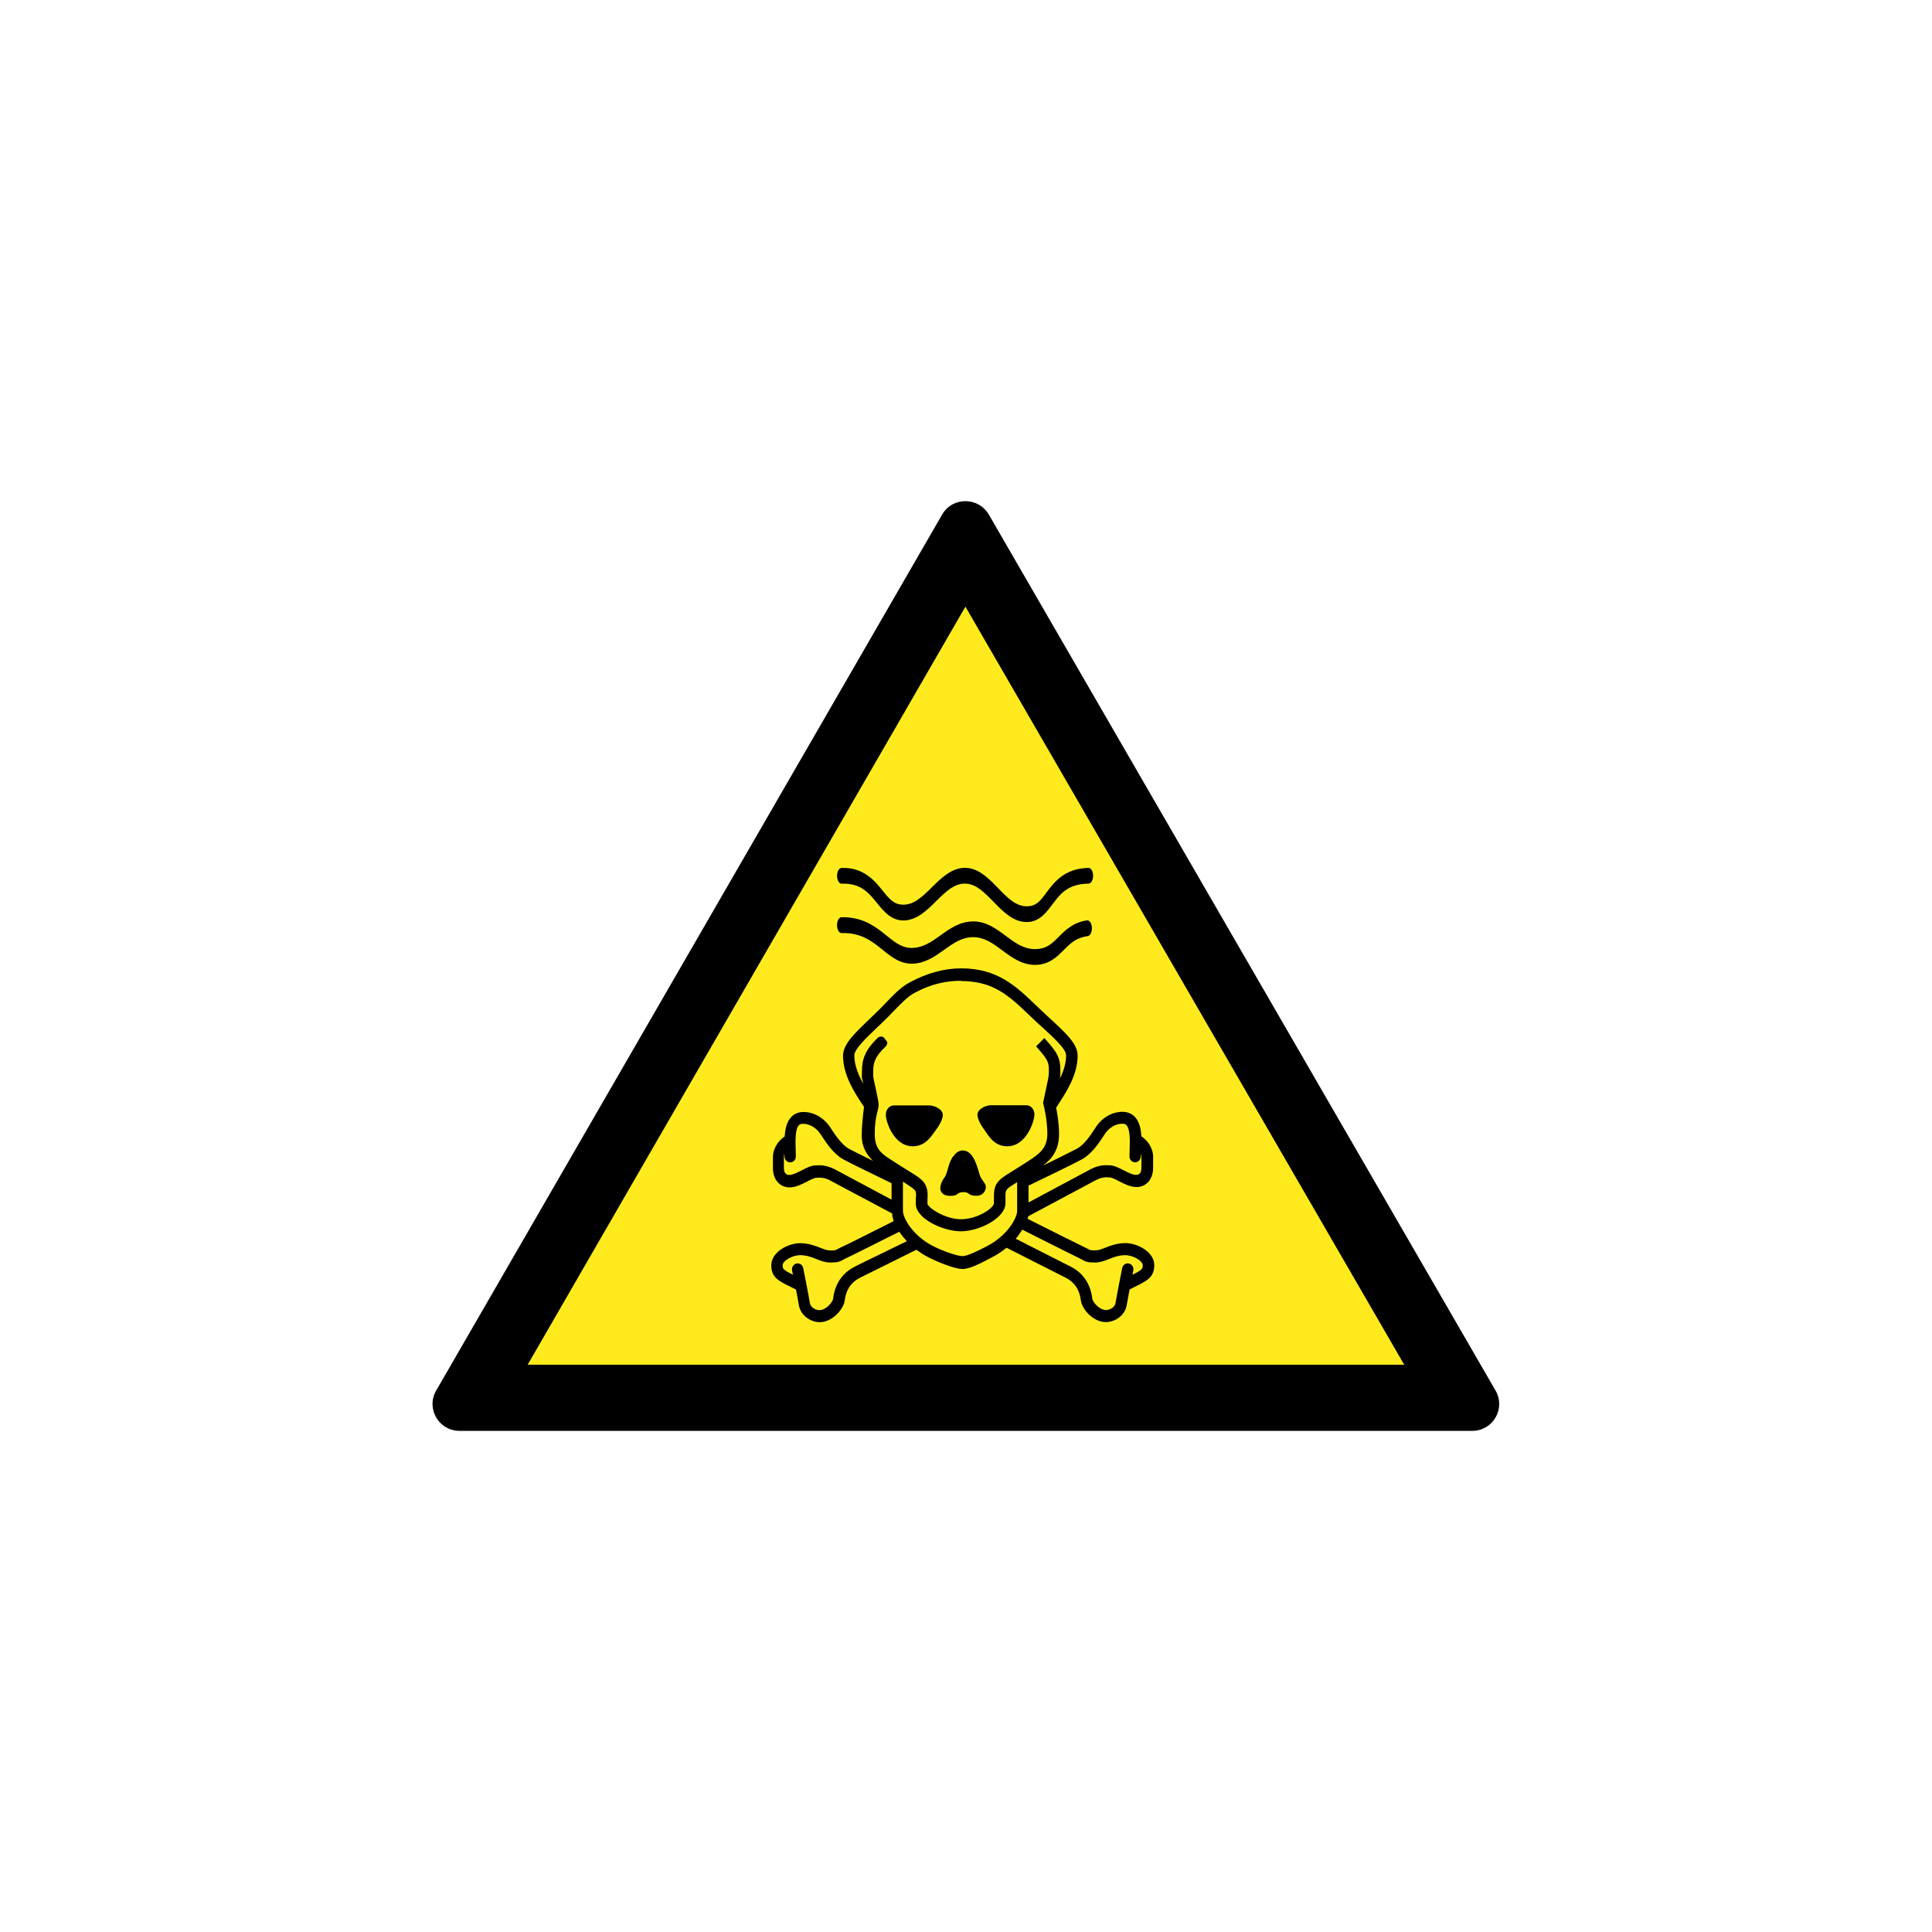
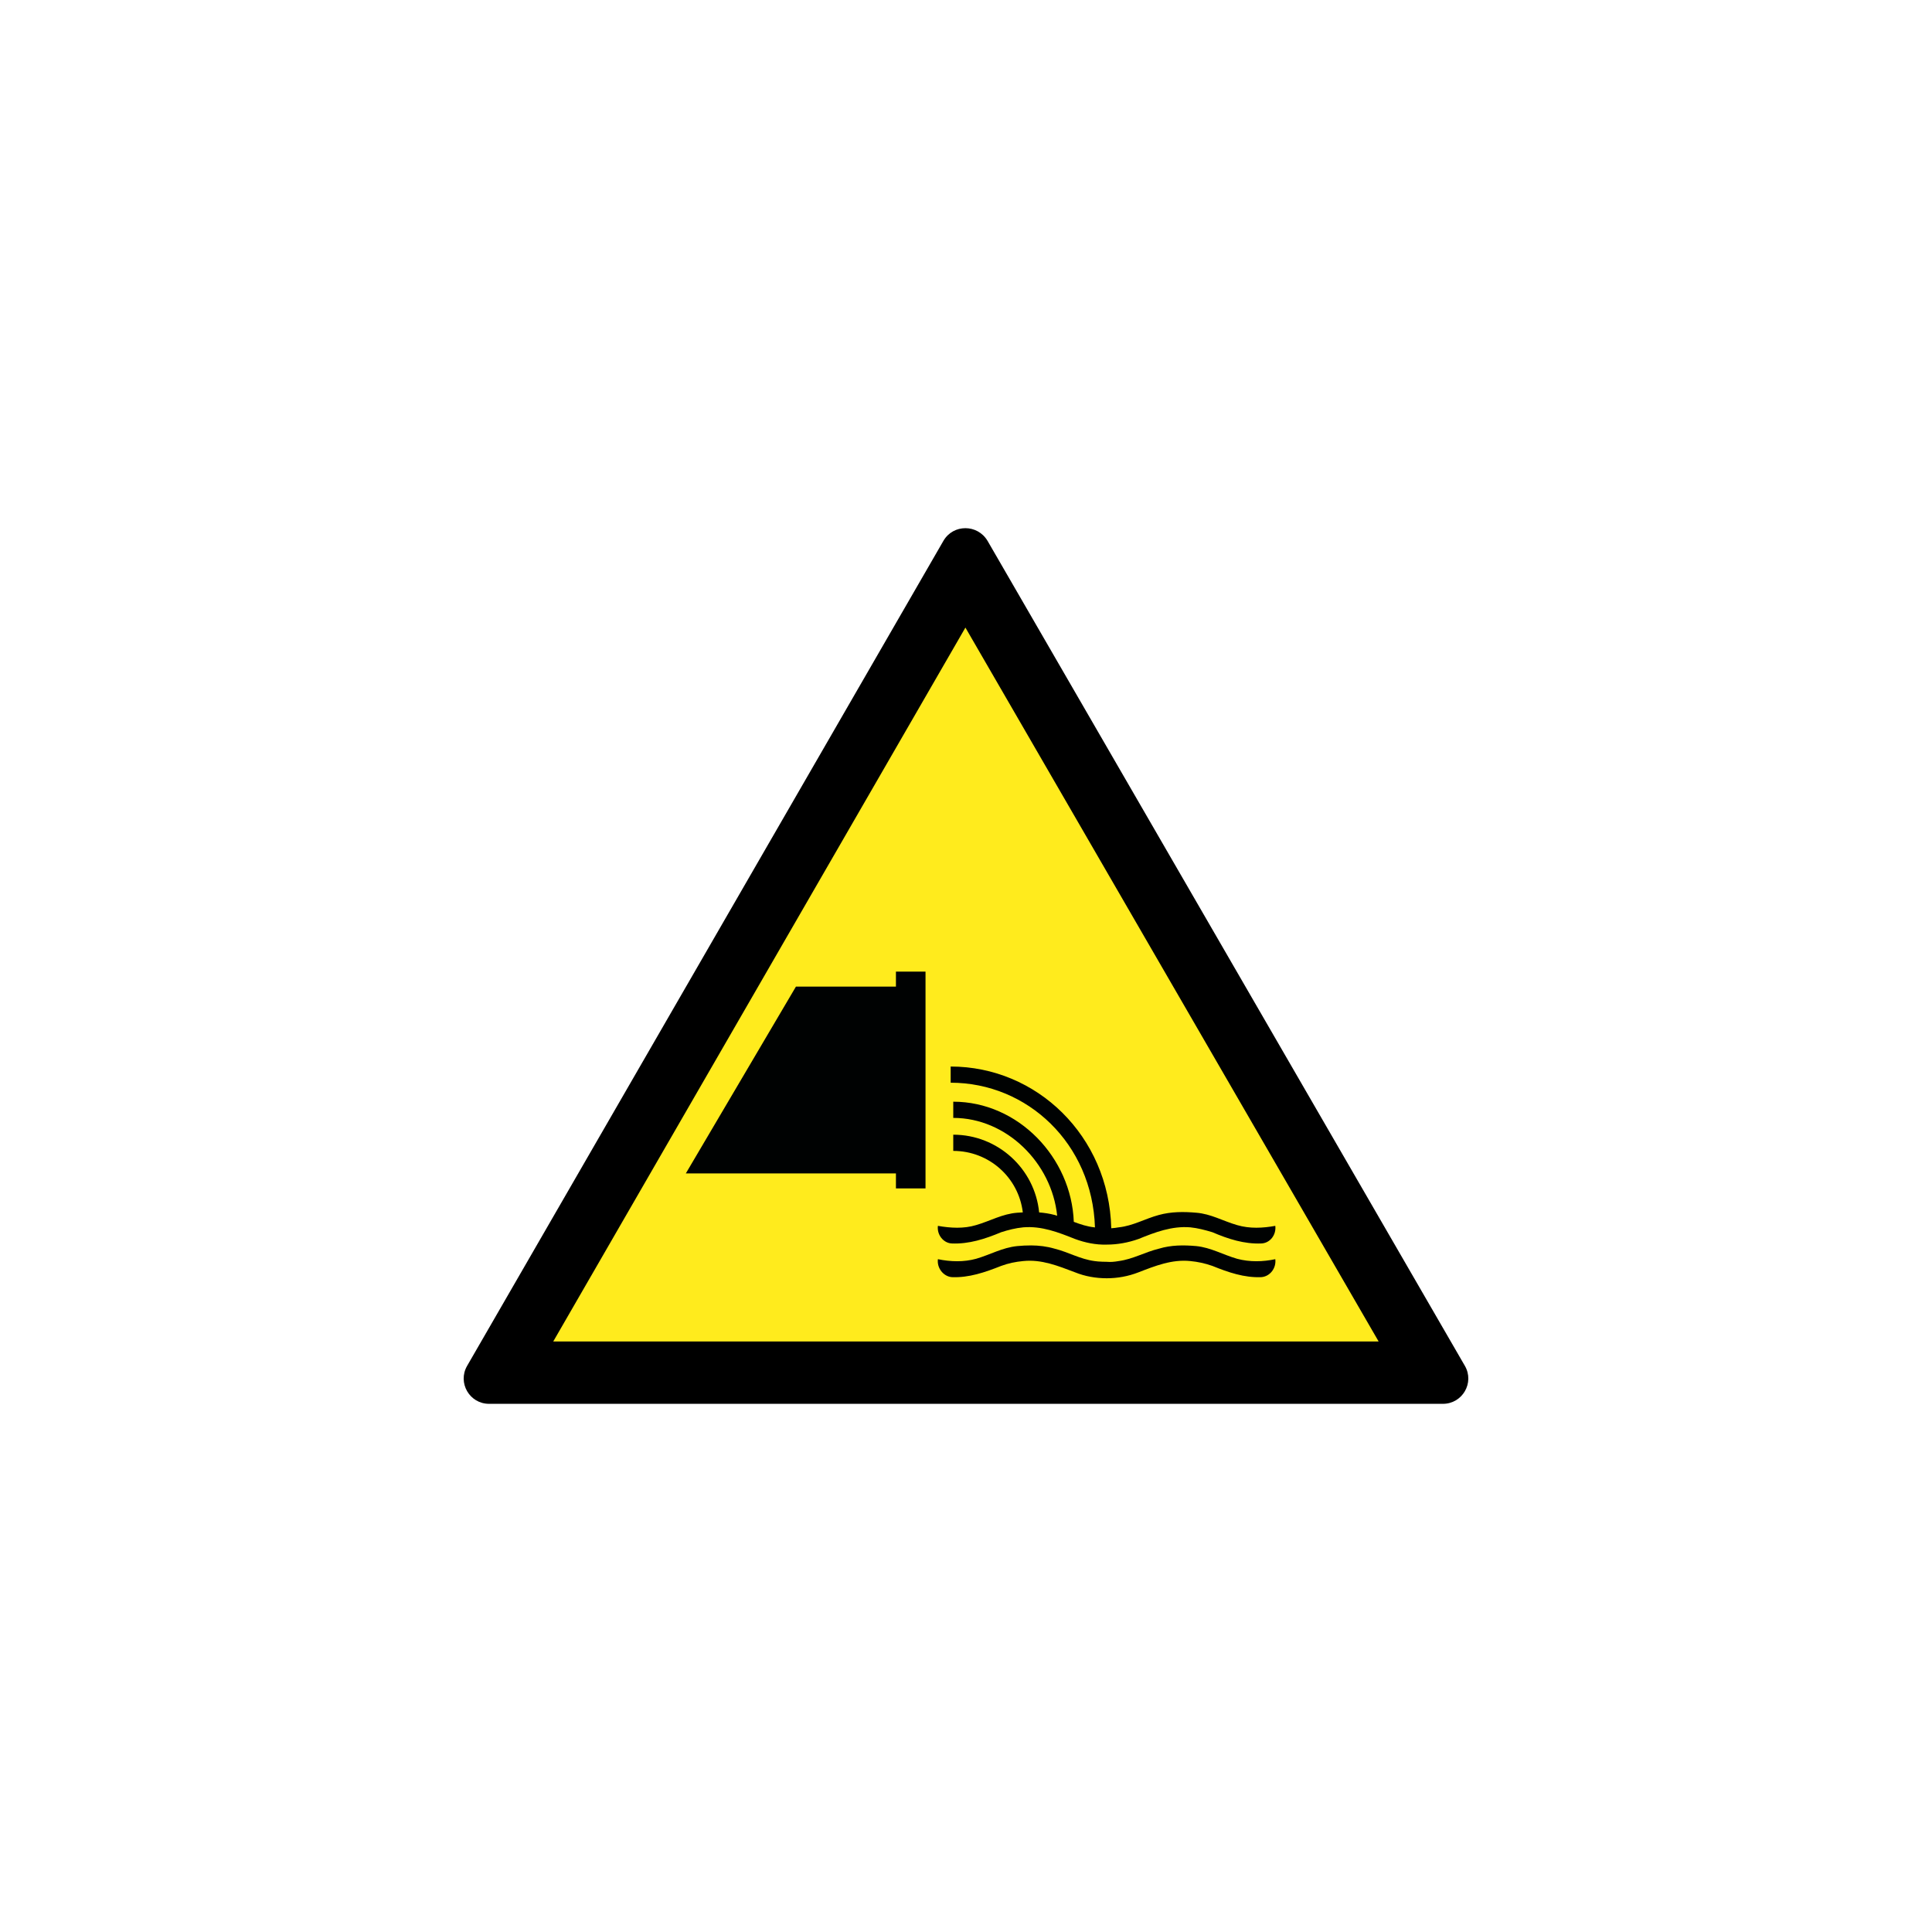
- <svg xmlns="http://www.w3.org/2000/svg" version="1.1" id="svg8" x="0px" y="0px" width="125px" height="125px" viewBox="0 0 125 125" style="enable-background:new 0 0 125 125;" xml:space="preserve">
-   <style type="text/css">
+ <svg xmlns="http://www.w3.org/2000/svg" version="1.1" id="svg8" x="0px" y="0px" viewBox="0 0 125 125" xml:space="preserve" width="125" height="125">
+   <defs id="defs1174" />
+   <style type="text/css" id="style1162">
	.st0{fill:#FFEB1D;}
+ 	.st1{fill-rule:evenodd;clip-rule:evenodd;}
</style>
-   <g id="g2711" transform="matrix(0.08406927,0,0,0.08406927,29.92736,33.50871)">
-     <g id="g2654">
-       <polygon id="polygon2650" class="st0" points="387,17.3 768.8,677.2 6,677.2   " />
-       <path id="path2652" d="M413.2,22.8L413.2,22.8L413.2,22.8 M387,68.3l337.7,583.4H50.1L387,68.3     M387-12.9c-7,0-13.9,3.4-17.9,10.3L-20.3,671.6c-8,13.8,2,31,17.9,31h779.5c15.9,0,25.9-17.2,17.9-31L405-2.6    C400.9-9.5,393.9-12.9,387-12.9z" />
+   <g id="g1182" transform="matrix(0.08406927,0,0,0.08406927,29.92736,33.50871)">
+     <g id="g1168">
+       <polygon id="polygon1164" points="387,36.4 746.6,657.8 28.2,657.8 " class="st0" style="fill:#ffeb1d" />
+       <path id="path1166" d="m 411.7,41.6 v 0 0 M 387,84.4 705,633.8 H 69.8 L 387,84.4 m 0,-76.5 c -6.6,0 -13.1,3.2 -16.9,9.7 L 3.5,652.6 c -7.5,13 1.9,29.2 16.9,29.2 h 734.1 c 15,0 24.4,-16.2 16.9,-29.2 L 404,17.6 C 400.1,11.1 393.5,7.9 387,7.9 Z" />
    </g>
  </g>
-   <g id="g837" transform="matrix(0.03831759,-0.03831759,0.03831759,0.03831759,15.5418,62.53832)">
-     <g id="g852" transform="matrix(0.7003457,0.7003457,-0.7384818,0.7384818,613.586,-87.3444)">
-       <path id="path839-7" d="M480.2,736.7c10.8,0,7.1-4.3,16.2-4.3c7.4,0,5,4.2,15.1,4.2    c9.4,0,11.7-7.1,11.7-10c0-4.5-5.1-7.3-7.3-13.4c-2.2-6.1-6.7-28.4-20.3-28.4c-5,0-7.9,2.1-11.7,6.6c-6.2,7.2-6.6,19.4-10.5,24.1    c-3.7,4.6-5.2,9.5-5.2,12C468.1,730.3,469.5,736.6,480.2,736.7 M375.1,812.9l-10.3,4.9c-10.3,5-23.2,15.4-25.8,36.7    c-0.5,3.5-8.3,12.8-16.4,12.8c-5,0-10.9-3.3-11.6-8.2c-1.4-8.4-7.7-38.5-8-39.8c-0.8-3.7-4.4-6.1-8.1-5.3s-6.1,4.4-5.3,8.1    c0,0.1,1,4.8,1,4.8c-11.9-5.7-12.4-6.7-12.4-10.9c0-5.1,11.7-11.5,21-11.5c7.8,0,13.8,2.2,19.6,4.4c5.2,2,10.6,4,16.7,4    c8.8,0,11.2-0.9,15.3-3l3.4-1.7c5.3-2.2,46.4-21.9,64.6-30.5c2.5,3.6,5.6,7.2,9.1,10.8 M423.2,720.4c16,10,15.7,9.5,15.8,15.7    c-0.2,1.7-0.3,4.5-0.3,9.7c0,17.1,33.2,31.4,54.2,31.4c23.2,0,53.9-15.6,53.9-32v-8.8c0-6.9,0.7-7.5,14.1-15.4v32.6    c0,9.1-12.5,28.5-35.1,39.9l-0.7,0.4c-11,5.5-24.5,11.7-30.1,11.7c-5.2,0-22.7-5.1-36.7-12.1c-22.6-11.3-35.1-30.8-35.1-39.9    V720.4z M282.5,667.1C282.4,667.1,282.4,667.1,282.5,667.1C282.4,667.1,282.4,667.1,282.5,667.1 M687.7,654.2c3,0,4.4,1,5.1,1.8    c4.4,4.6,4,18,3.7,27.8l-0.2,7.7c-0.1,3.8,2.9,6.7,6.7,6.8c3.8,0.1,6.9-3,7-6.8l0.1-2.7c0.4,1.1,0.6,2,0.6,2.5v13.2    c0,3.7-1.1,8.2-6.3,8.2c-4.3,0-9.7-2.6-15-5.2c-6.1-2.9-11.8-5.8-17.7-5.8h-1c-3.4-0.2-10.6-0.5-20.6,4.2l-0.2,0.1l-75.3,38.2V725    c11.1-5.1,53.9-24.6,64.4-30.1c11.9-6.2,21-19.3,26.3-27.1l2.1-2.9C671,660,678.5,654.2,687.7,654.2z M340.4,706L340.4,706    c-10.2-4.7-17.3-4.4-20.7-4.2h-1c-5.9,0-11.6,2.8-17.7,5.8c-5.2,2.5-10.8,5.2-15,5.2c-5.2,0-6.3-4.5-6.3-8.2v-13.2    c0-0.6,0.2-1.5,0.6-2.5l0.1,2.7c0.1,3.8,3.2,6.9,7,6.8c3.8-0.1,6.8-3,6.7-6.8l-0.2-7.7c-0.3-9.8-0.7-23.2,3.7-27.8    c0.7-0.8,2.1-1.8,5.1-1.8c9.3,0,16.7,5.8,20.3,10.7l2.1,2.9c5.4,7.8,14.5,21,26.3,27.1c9.2,4.8,42.1,19.8,58.1,27.2V741L340.4,706    z M493.1,491.1c38.2,0,56.9,15.9,80.5,37.3l12.5,11.2l4.7,4c15,13,29.1,25.2,29.1,32.5c0,9-3.1,18-7.4,26.3c0.5-3,0.5-5.1,0.5-9    c0-14.9-4.1-21.2-19.3-37.1l-10,9.5c14.2,14.9,15.4,18,15.4,27.5c0,6,0,6-3,19.3l-4,17.9l0.5,1.7c0.1,0.2,4.7,17.2,4.7,33.5    c0,17.1-10.5,23.5-23.6,31.6l-4.1,2.5l-14.2,8.5c-15,8.8-22.5,12.7-22.5,28.1v8.8c0,5.1-19.3,18.2-39.8,18.2    c-18.9,0-39.6-13-40.4-17.8c0-6.3,0.3-9,0.3-9c0-15.1-7.3-19.3-21.9-27.8c-4-2.3-9.1-5.3-15.1-9l-4.1-2.5    c-13.2-8.1-22.7-12.7-22.7-31.6c0-19.8,4.7-27,4.7-33c0-6.2-6.6-30-6.6-33.7c0-0.5,0.1-4.5,0.1-4.5c0-8.9,1.2-16.4,15-28.6    c1.1-1,2.8-4,1.5-5.7c-1.4-1.7-2-2.3-3.5-4.3c-0.8-1-2.2-1.3-3.6-1.3c-1.4,0-2.7,0.4-3.3,0.9c-16.3,14.5-19.7,25.5-19.7,39    c0,0-0.1,4-0.1,4.6c0,3.7-0.2,1.9,1.8,9.6c-5.9-10-10.9-21.2-10.9-32.6c0-7,13.5-19.3,27.8-32.2l6.3-5.7    c4.9-4.5,9.3-8.7,13.4-12.8c9.5-9.3,16.9-16.6,25.5-21c19.6-9.9,37.3-13.6,55.8-13.6 M412,765.6c-23.9,11.4-58.8,28.1-63.4,29.9    l-4.6,2.2c-2,1.1-2.6,1.4-8.7,1.4c-3.6,0-7.4-1.5-11.8-3.1c-6.3-2.3-14.1-5.2-24.3-5.2c-14.2,0-34.7,9.9-34.7,25.3    c0,13.8,8.8,17.9,23.5,24.7l6.3,3c1.5,7.2,2.8,14.3,3.4,17.6c2.1,12.3,14.5,19.7,25.2,19.7c15.4,0,28.8-15.1,30.1-24.7    c1.6-12.3,7.5-20.8,18.2-26l10.2-4.8l58-27.3c4,2.8,8.3,5.5,12.9,7.8c11.3,5.7,32.9,14.2,42.8,14.2c8.9,0,22.2-6.7,36.7-14    c6.2-3.1,11.5-6.6,16.3-10.3l71.4,34.3c10.7,5.2,16.6,13.6,18.2,26c1.3,9.8,14.7,24.7,30.1,24.7c10.8,0,23.2-7.3,25.2-19.7    c0.6-3.3,2-10.4,3.4-17.6l-0.6,0.3l0.6-0.3l6.3-3c14.6-6.8,23.5-11,23.5-24.7c0-15.4-20.5-25.3-34.7-25.3    c-10.3,0-18.1,2.9-24.3,5.2c-4.4,1.7-8.3,3.1-11.8,3.1c-6.2,0-6.7-0.3-8.7-1.4l-4.6-2.2c-4.8-2.1-45.1-21.2-68.6-32.5    c0.3-1,0.6-2,0.8-2.9c16.1-8.2,81.8-41.5,82.1-41.6c6.9-3.2,11.2-3,14.1-2.9l1.7,0.1c2.6,0,7.2,2.2,11.6,4.4    c6.4,3.1,13.6,6.6,21,6.6c11.8,0,20-9.1,20-22v-13.2c0-7.2-5-17.2-14.2-22.8c-0.5-8.5-2.3-16.5-7.6-22c-3.8-3.9-8.9-6-15-6    c-14.5,0-25.7,8.4-31.4,16.3l-2.2,3.2c-4.4,6.4-12.5,18.1-21.3,22.6c-6.4,3.2-25,11.9-41,19.4c10.4-7.5,19.3-17.7,19.3-36.1    c0-11.5-2-23-3.5-30l2.4-3.7c9.9-14.4,23.5-33.9,23.5-55.9c0-13.6-14.2-25.8-33.8-42.9l-4.6-4l-12.2-11    c-23.8-21.6-46.1-41.9-89.7-41.9c-20.5,0-40.8,5.2-62.1,16c-10.6,5.4-19.1,13.8-28.9,23.5c-4,4-8.2,8.1-13,12.4l-6.2,5.7    c-18.7,16.9-32.3,29.2-32.3,42.3c0,22,13.6,41.7,23.5,55.9l1.8,2.6c-1.4,10.1-2.8,23.4-2.8,32.8c0,12.8,6,21.9,13.7,28.9    c-12.4-5.8-24.2-11.3-29-13.8c-8.8-4.5-16.9-16.3-21.3-22.6l-2.2-3.2c-5.8-7.9-17.1-16.3-31.4-16.3c-6.2,0-11.1,2-15,6    c-5.3,5.5-7.1,13.5-7.6,22c0,0,0.1,0,0.1-0.1c0,0-0.1,0-0.1,0.1c-9.3,5.6-14.2,15.6-14.2,22.8V705c0,13,8.2,22,20,22    c7.4,0,14.7-3.5,21-6.6c4.4-2.2,9-4.4,11.6-4.4l1.7-0.1c2.8-0.1,7.1-0.3,14.1,2.9c0.3,0.1,52.4,26.6,75.3,38 M567,775.3    c14.1,6.7,63.6,30.4,69.3,32.9l3.4,1.7c4,2.2,6.6,3,15.3,3c6.1,0,11.4-2.1,16.7-4c5.8-2.2,11.7-4.4,19.6-4.4c9.3,0,21,6.5,21,11.5    c0,4.1-0.5,5.2-12.4,10.9c0.6-2.8,1-4.7,1-4.8c0.8-3.7-1.6-7.3-5.3-8.1c-3.7-0.8-7.3,1.6-8.1,5.3c-0.3,1.3-6.6,31.4-8,39.8    c-0.8,4.9-6.6,8.1-11.6,8.1c-8.1,0-15.9-9.3-16.4-12.8c-2.6-21.3-15.5-31.7-25.8-36.7l-66.5-32C562.1,782.5,564.8,778.9,567,775.3     M549.1,680c23,0,32.6-28.8,32.6-36.3s-5.9-10.6-9.3-10.6h-43.6c-4.7,0-15.8,3.8-15.8,11c0,2.7,2.1,8.7,6.5,14.5    C526.8,668.8,533.3,680,549.1,680 M435,680c15.6,0,22.3-11.2,29.8-21.2c4.4-5.8,6.5-11.7,6.5-14.5c0-7.2-11.2-11-15.8-11h-43.6    c-3.4,0-9.3,3.1-9.3,10.6C402.4,651.3,412.1,680.1,435,680 M423.2,708.5h-10.3c4.9,2.2,8.6,3.9,10.3,4.7V708.5 M409.6,756.3    c0.3,2.8,1.1,5.8,2.3,9L409.6,756.3z" />
+   <g id="surface1" transform="matrix(0.09374111,0,0,0.09362706,90.14511,33.92975)" style="stroke-width:14.232">
+     <g id="g1" transform="matrix(1.041056,0,0,1.041056,19.4739,-21.3879)" style="stroke-width:13.671">
+       <path id="path3" style="fill:#000202;fill-opacity:1;fill-rule:evenodd;stroke:none;stroke-width:13.671" d="M -312.152 380.386 L -312.152 391.127 C -261.278 391.127 -218.204 431.567 -216.486 487.189 C -216.595 487.171 -216.745 487.147 -216.847 487.129 C -221.685 486.622 -226.132 485.146 -230.516 483.482 C -232.093 440.828 -267.346 403.73 -310.43 403.73 L -310.43 414.491 C -275.075 414.491 -245.128 444.385 -241.544 479.434 C -242.082 479.267 -242.619 479.085 -243.165 478.933 C -246.645 478.009 -250.079 477.497 -253.492 477.23 C -256.358 448.191 -280.927 425.632 -310.43 425.632 L -310.43 436.392 C -286.736 436.392 -267.112 454.027 -264.319 477.21 C -265.54 477.282 -266.762 477.32 -267.981 477.43 C -277.923 478.188 -285.863 482.908 -295.3 485.646 C -303.488 488.13 -312.176 487.635 -320.617 486.147 C -321.36 492.115 -316.912 497.587 -311.451 497.829 C -300.025 498.329 -289.348 494.844 -278.669 490.375 C -273.95 488.879 -269.226 487.629 -264.019 487.129 C -251.855 486.14 -240.935 490.374 -229.755 494.843 C -223.052 497.328 -215.844 498.833 -208.641 498.59 C -201.696 498.59 -194.504 497.328 -187.547 494.843 C -176.621 490.374 -165.447 486.14 -153.283 487.129 C -148.319 487.629 -143.598 488.879 -138.633 490.375 C -128.208 494.844 -117.533 498.329 -106.111 497.829 C -100.404 497.587 -96.187 492.115 -96.925 486.147 C -105.128 487.635 -113.801 488.13 -122.242 485.646 C -131.684 482.908 -139.633 478.188 -149.301 477.43 C -157.758 476.688 -165.938 476.691 -174.138 478.933 C -183.321 481.417 -191.27 486.14 -200.696 487.129 C -202.384 487.437 -204.055 487.63 -205.679 487.75 C -207.165 426.31 -255.267 380.386 -312.152 380.386 z M -258.755 499.131 C -261.841 499.109 -264.913 499.294 -267.981 499.572 C -277.923 500.572 -285.863 505.27 -295.3 508.008 C -303.488 510.25 -312.176 510.011 -320.617 508.269 C -321.36 514.234 -316.912 519.691 -311.451 520.191 C -300.025 520.691 -289.348 516.964 -278.669 512.737 C -273.95 510.995 -269.226 509.999 -264.019 509.511 C -251.855 508.257 -240.935 512.739 -229.755 516.965 C -223.052 519.692 -215.844 520.933 -208.641 520.933 C -201.696 520.933 -194.504 519.692 -187.547 516.965 C -176.621 512.739 -165.447 508.257 -153.283 509.511 C -148.319 509.999 -143.598 510.995 -138.633 512.737 C -128.208 516.964 -117.533 520.691 -106.111 520.191 C -100.404 519.691 -96.187 514.234 -96.925 508.269 C -105.128 510.011 -113.801 510.25 -122.242 508.008 C -131.684 505.27 -139.633 500.572 -149.301 499.572 C -157.758 498.83 -165.938 498.831 -174.138 501.316 C -183.321 503.542 -191.27 508.257 -200.696 509.511 C -203.434 509.999 -206.161 510.266 -208.641 510.012 C -208.641 510.012 -214.108 509.999 -216.847 509.511 C -226.288 508.257 -234.223 503.542 -243.165 501.316 C -248.443 499.763 -253.613 499.169 -258.755 499.131 z " />
+       <path id="path5" style="fill:#000202;fill-opacity:1;fill-rule:evenodd;stroke:none;stroke-width:13.671" d="M -348.436 317.387 L -348.436 327.326 L -414.721 327.326 L -487.731 451.341 L -348.436 451.341 L -348.436 461.3 L -328.823 461.3 L -328.823 317.387 L -348.436 317.387 z " />
    </g>
-     <path id="path7658" d="M591,424.4c-1-1-2.8-1.3-4.8-0.7c-4.1,1.2-8.2,5.4-9.3,9.5   c-0.5,2-0.2,3.7,0.9,4.6c15.4,14.5,15.2,27.9,13.9,41.9s-4.3,29.8,7.1,41.2c11.4,11.4,28.7,11.3,44.4,11.4   c15.7,0.1,29.7,0.3,38.8,9.6c9.1,9.3,8.9,23.5,8.7,39.5s-0.6,33.6,11,45.1c11.5,11.5,27.1,7.9,40.8,6.1   c13.7-1.8,27.3-2.4,43.8,13.6c2.1,2.1,6.8,0.8,10.5-2.9c3.6-3.7,4.9-8.3,2.7-10.4c-17.9-17.4-36.1-17.4-50.9-15.5   c-14.8,1.9-24.4,5.1-33.6-4.2c-9.3-9.3-9.2-23.5-8.9-39.4c0.2-15.9,0.7-33.6-10.7-45.2C684,517.2,666.6,517.1,651,517   c-15.7-0.1-29.7-0.2-38.9-9.4c-9.1-9.1-6.5-19.7-5.1-34.6C608.4,458.2,607.9,440.3,591,424.4L591,424.4z M549.4,466   c-1-1-2.8-1.3-4.8-0.7c-4.1,1.2-8.3,5.4-9.4,9.5c-0.5,2-0.2,3.7,0.9,4.7c15.4,14.7,18.2,29.5,19.9,44c1.7,14.6,2.1,29.6,13.3,40.9   c11.1,11.1,25.7,13.5,39.2,15.7c13.5,2.3,25.8,4.4,35.3,14c9.4,9.6,11.3,22,13.3,35.7c2,13.7,4.2,28.6,15.4,39.8   c11.2,11.2,24,11.7,35.5,11.7s21.6-0.4,33.2,8.5c2.4,1.8,7.2,0.2,10.7-3.6c3.5-3.8,4.4-8.5,2-10.3c0,0,0,0,0,0   c-13.2-10.1-26.9-10-38.2-10s-20.2,0-29.9-9.6c-9.6-9.6-11.5-22-13.5-35.7c-2-13.7-4.1-28.6-15.2-39.8   c-11.1-11.2-25.7-13.7-39.2-15.9s-25.8-4.3-35.3-13.8c-9.3-9.3-9.5-21.4-11.3-36.5C569.6,499.4,566,482,549.4,466z" />
  </g>
</svg>
